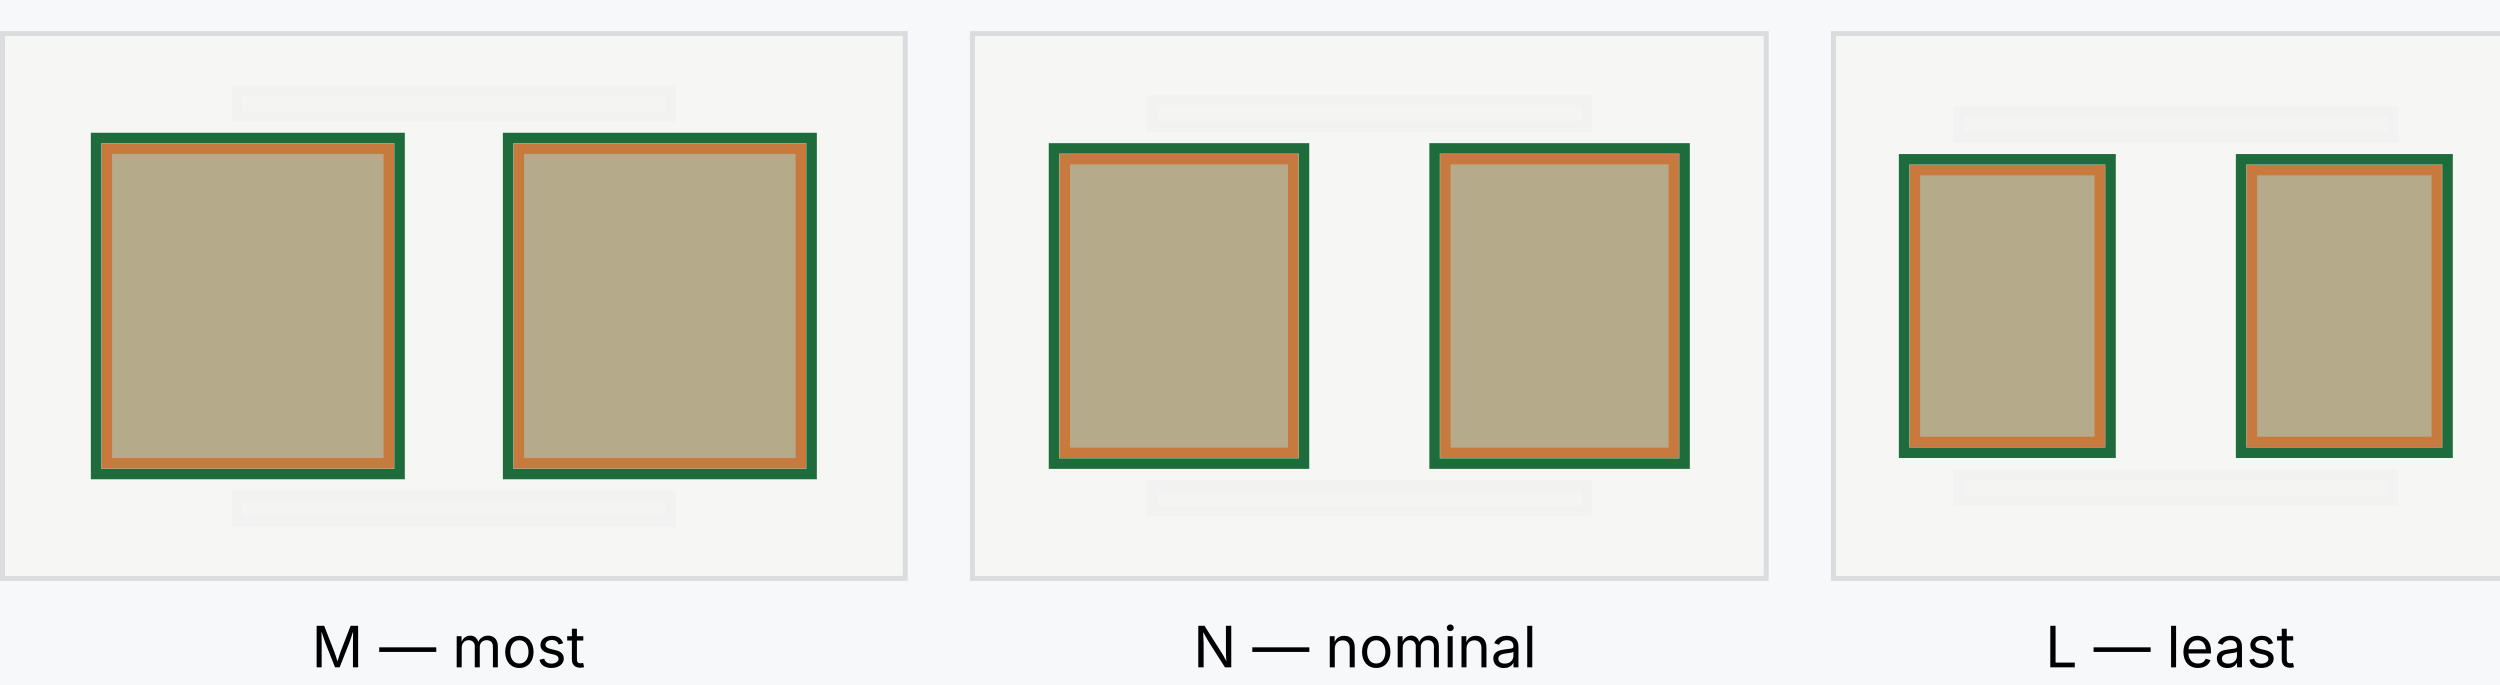
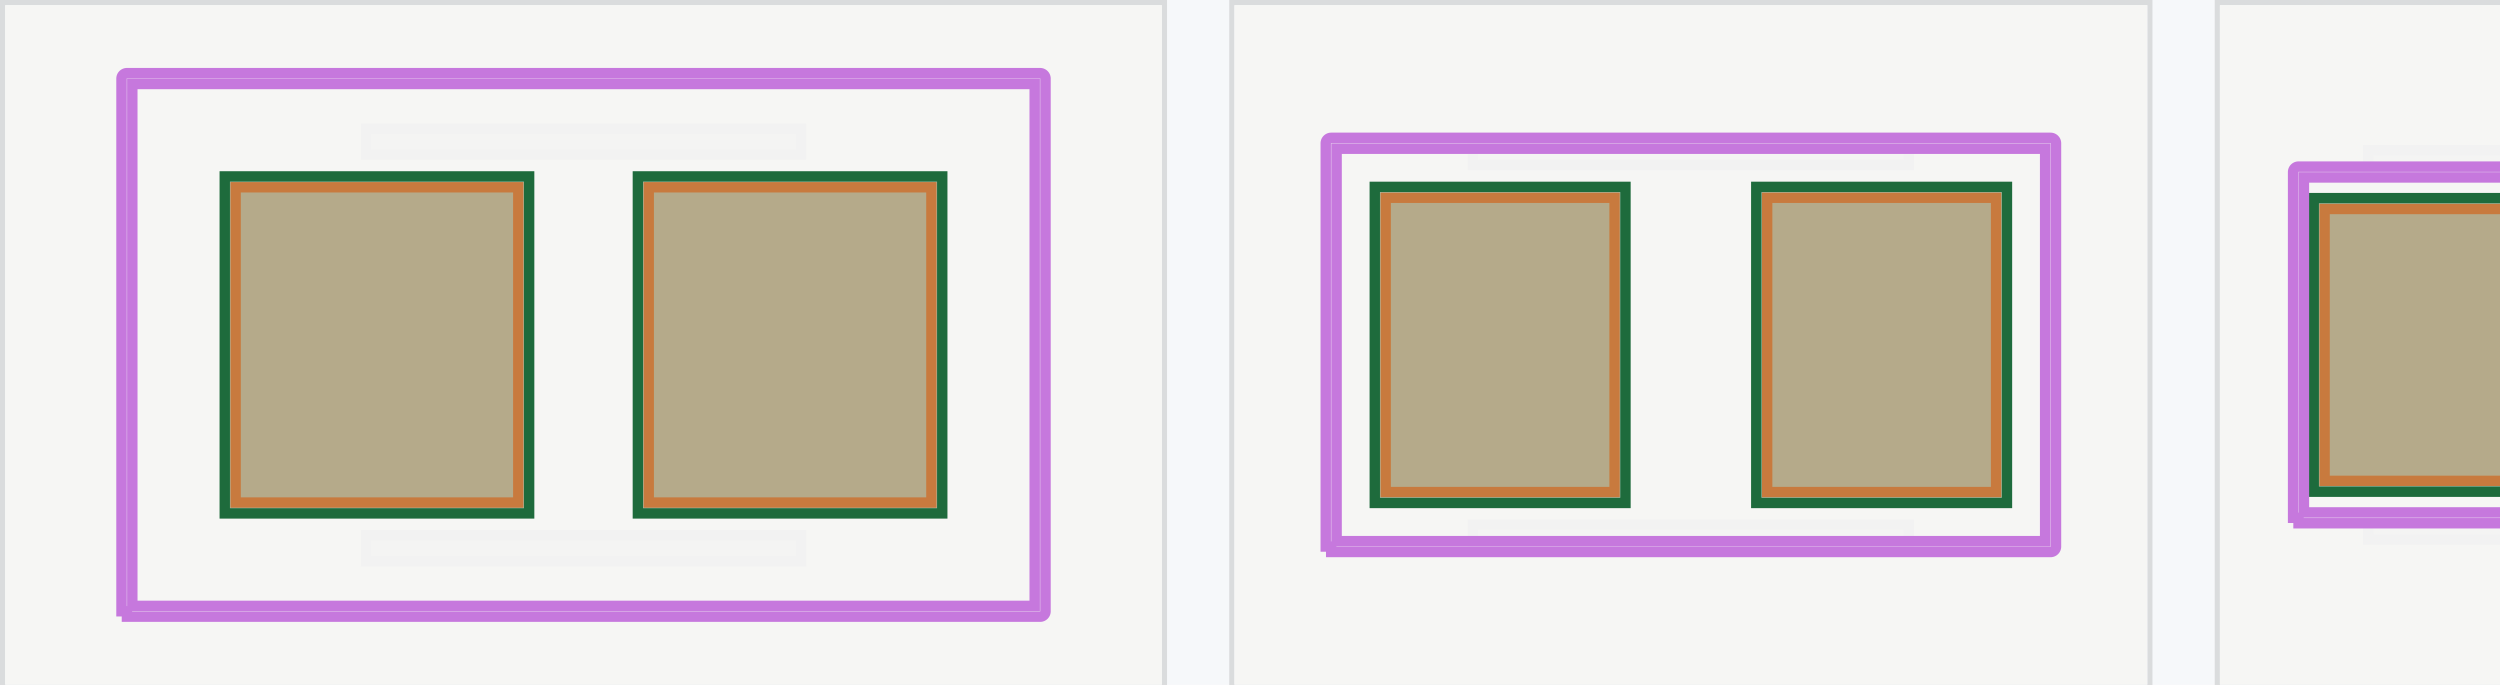
<svg xmlns="http://www.w3.org/2000/svg" xmlns:xlink="http://www.w3.org/1999/xlink" width="482" height="132" viewBox="0 0 482 132">
  <defs>
    <path id="footprint-densities_d0" d="M0 -120L2000 -120L2000 0L0 0L0 -120Z" />
    <path id="footprint-densities_d1" d="M0 -1550L1400 -1550L1400 0L0 0L0 -1550Z" />
    <path id="footprint-densities_d2" d="M0 -1450L1300 -1450L1300 0L0 0L0 -1450Z" />
    <path id="footprint-densities_d3" d="M0 -1450L1150 -1450L1150 0L0 0L0 -1450Z" />
    <path id="footprint-densities_d4" d="M0 -1350L1050 -1350L1050 0L0 0L0 -1350Z" />
-     <path id="footprint-densities_d5" d="M0 -1350L950 -1350L950 0L0 0L0 -1350Z" />
-     <path id="footprint-densities_d6" d="M0 -1250L850 -1250L850 0L0 0L0 -1250Z" />
  </defs>
  <rect fill="white" width="482" height="132" />
  <rect fill="#F6F8FA" width="482" height="132" />
-   <rect fill="none" stroke="gray" stroke-width="1" stroke-miterlimit="10" stroke-opacity="0.235" transform="translate(0 6)" x="0.5" y="0.5" width="174" height="105" />
+   <rect fill="none" stroke="gray" stroke-width="1" stroke-miterlimit="10" stroke-opacity="0.235" x="0.5" y="0.5" width="224" height="132" />
  <clipPath id="footprint-densities_cl_0">
-     <rect x="1" y="7" width="173" height="104" />
+     <rect x="1" y="1" width="223" height="131" />
  </clipPath>
  <g clip-path="url(#footprint-densities_cl_0)">
-     <rect fill="#F6F6F4" transform="translate(1 7)" width="173" height="104" />
-     <path fill="none" stroke="#787878" stroke-width="1.5" stroke-linecap="round" stroke-miterlimit="4" stroke-opacity="0.235" transform="translate(1 7)" d="" />
-     <path fill="none" stroke="#5A5A5A" stroke-width="2.5" stroke-linecap="round" stroke-miterlimit="4" stroke-opacity="0.431" transform="translate(1 7)" d="" />
-     <use xlink:href="#footprint-densities_d0" fill="#F2F2F2" fill-opacity="0.349" transform="matrix(0.04181 0 0 0.04181 45.69 22.42)" />
-     <use xlink:href="#footprint-densities_d0" fill="#F2F2F2" fill-opacity="0.349" transform="matrix(0.04181 0 0 0.04181 45.69 100.6)" />
-     <path fill="none" stroke="#F2F2F2" stroke-width="47.84" stroke-miterlimit="4" transform="matrix(0.04181 0 0 0.04181 87.5 59)" d="M-1000 -995L1000 -995L1000 -875L-1000 -875L-1000 -995ZM-1000 875L1000 875L1000 995L-1000 995L-1000 875Z" />
-     <use xlink:href="#footprint-densities_d1" fill="#1E6B3C" fill-opacity="0.349" transform="matrix(0.04181 0 0 0.04181 18.52 91.4)" />
-     <use xlink:href="#footprint-densities_d1" fill="#1E6B3C" fill-opacity="0.349" transform="matrix(0.04181 0 0 0.04181 97.95 91.4)" />
-     <path fill="none" stroke="#1E6B3C" stroke-width="47.84" stroke-miterlimit="4" transform="matrix(0.04181 0 0 0.04181 87.5 59)" d="M-1650 -775L-250 -775L-250 775L-1650 775L-1650 -775ZM250 -775L1650 -775L1650 775L250 775L250 -775Z" />
-     <use xlink:href="#footprint-densities_d2" fill="#C87A3E" fill-opacity="0.349" transform="matrix(0.04181 0 0 0.04181 20.61 89.31)" />
-     <use xlink:href="#footprint-densities_d2" fill="#C87A3E" fill-opacity="0.349" transform="matrix(0.04181 0 0 0.04181 100.04 89.31)" />
-     <path fill="none" stroke="#C87A3E" stroke-width="47.84" stroke-miterlimit="4" transform="matrix(0.04181 0 0 0.04181 87.5 59)" d="M-1600 -725L-300 -725L-300 725L-1600 725L-1600 -725ZM300 -725L1600 -725L1600 725L300 725L300 -725Z" />
+     <rect fill="#F6F6F4" transform="translate(1 1)" width="223" height="131" />
+     <path fill="none" stroke="#787878" stroke-width="1.5" stroke-linecap="round" stroke-miterlimit="4" stroke-opacity="0.235" transform="translate(1 1)" d="" />
+     <path fill="none" stroke="#5A5A5A" stroke-width="2.5" stroke-linecap="round" stroke-miterlimit="4" stroke-opacity="0.431" transform="translate(1 1)" d="" />
+     <use xlink:href="#footprint-densities_d0" fill="#F2F2F2" fill-opacity="0.349" transform="matrix(0.04192 0 0 0.04192 70.58 29.82)" />
+     <use xlink:href="#footprint-densities_d0" fill="#F2F2F2" fill-opacity="0.349" transform="matrix(0.04192 0 0 0.04192 70.58 108.21)" />
+     <path fill="none" stroke="#F2F2F2" stroke-width="47.71" stroke-miterlimit="4" transform="matrix(0.04192 0 0 0.04192 112.5 66.5)" d="M-1000 -995L1000 -995L1000 -875L-1000 -875L-1000 -995ZM-1000 875L1000 875L1000 995L-1000 995L-1000 875Z" />
+     <use xlink:href="#footprint-densities_d1" fill="#1E6B3C" fill-opacity="0.349" transform="matrix(0.04192 0 0 0.04192 43.33 98.99)" />
+     <use xlink:href="#footprint-densities_d1" fill="#1E6B3C" fill-opacity="0.349" transform="matrix(0.04192 0 0 0.04192 122.98 98.99)" />
+     <path fill="none" stroke="#1E6B3C" stroke-width="47.71" stroke-miterlimit="4" transform="matrix(0.04192 0 0 0.04192 112.5 66.5)" d="M-1650 -775L-250 -775L-250 775L-1650 775L-1650 -775ZM250 -775L1650 -775L1650 775L250 775L250 -775Z" />
+     <use xlink:href="#footprint-densities_d2" fill="#C87A3E" fill-opacity="0.349" transform="matrix(0.04192 0 0 0.04192 45.43 96.89)" />
+     <use xlink:href="#footprint-densities_d2" fill="#C87A3E" fill-opacity="0.349" transform="matrix(0.04192 0 0 0.04192 125.08 96.89)" />
+     <path fill="none" stroke="#C87A3E" stroke-width="47.71" stroke-miterlimit="4" transform="matrix(0.04192 0 0 0.04192 112.5 66.5)" d="M-1600 -725L-300 -725L-300 725L-1600 725L-1600 -725ZM300 -725L1600 -725L1600 725L300 725L300 -725Z" />
+     <path fill="#C678DD" fill-opacity="0.349" transform="matrix(0.04192 0 0 0.04192 23.42 118.9)" d="M25 -25L0 -25L0 -2475Q0 -2475.61 0.03 -2476.23Q0.06 -2476.84 0.12 -2477.45Q0.18 -2478.06 0.271 -2478.67Q0.361 -2479.27 0.48 -2479.88Q0.6 -2480.48 0.749 -2481.07Q0.898 -2481.67 1.08 -2482.26Q1.25 -2482.84 1.46 -2483.42Q1.67 -2484 1.9 -2484.57Q2.14 -2485.13 2.4 -2485.69Q2.66 -2486.24 2.95 -2486.78Q3.24 -2487.33 3.56 -2487.85Q3.87 -2488.38 4.21 -2488.89Q4.55 -2489.4 4.92 -2489.89Q5.29 -2490.39 5.67 -2490.86Q6.06 -2491.33 6.48 -2491.79Q6.89 -2492.24 7.32 -2492.68Q7.76 -2493.11 8.21 -2493.52Q8.67 -2493.94 9.14 -2494.33Q9.61 -2494.71 10.11 -2495.08Q10.6 -2495.45 11.11 -2495.79Q11.62 -2496.13 12.15 -2496.44Q12.67 -2496.76 13.22 -2497.05Q13.76 -2497.34 14.31 -2497.6Q14.87 -2497.86 15.43 -2498.1Q16 -2498.33 16.58 -2498.54Q17.16 -2498.75 17.74 -2498.92Q18.33 -2499.1 18.93 -2499.25Q19.52 -2499.4 20.12 -2499.52Q20.72 -2499.64 21.33 -2499.73Q21.94 -2499.82 22.55 -2499.88Q23.16 -2499.94 23.77 -2499.97Q24.39 -2500 25 -2500L4225 -2500Q4225.61 -2500 4226.23 -2499.97Q4226.84 -2499.94 4227.45 -2499.88Q4228.06 -2499.82 4228.67 -2499.73Q4229.28 -2499.64 4229.88 -2499.52Q4230.48 -2499.4 4231.07 -2499.25Q4231.67 -2499.1 4232.26 -2498.92Q4232.84 -2498.75 4233.42 -2498.54Q4234 -2498.33 4234.57 -2498.1Q4235.13 -2497.86 4235.69 -2497.6Q4236.24 -2497.34 4236.78 -2497.05Q4237.33 -2496.76 4237.85 -2496.44Q4238.38 -2496.13 4238.89 -2495.79Q4239.4 -2495.45 4239.89 -2495.08Q4240.39 -2494.71 4240.86 -2494.33Q4241.33 -2493.94 4241.79 -2493.52Q4242.24 -2493.11 4242.68 -2492.68Q4243.11 -2492.24 4243.52 -2491.79Q4243.94 -2491.33 4244.33 -2490.86Q4244.71 -2490.39 4245.08 -2489.89Q4245.45 -2489.4 4245.79 -2488.89Q4246.13 -2488.38 4246.44 -2487.85Q4246.76 -2487.33 4247.05 -2486.78Q4247.34 -2486.24 4247.6 -2485.69Q4247.86 -2485.13 4248.1 -2484.57Q4248.33 -2484 4248.54 -2483.42Q4248.75 -2482.84 4248.92 -2482.26Q4249.1 -2481.67 4249.25 -2481.07Q4249.4 -2480.48 4249.52 -2479.88Q4249.64 -2479.27 4249.73 -2478.67Q4249.82 -2478.06 4249.88 -2477.45Q4249.94 -2476.84 4249.97 -2476.23Q4250 -2475.61 4250 -2475L4250 -25Q4250 -24.39 4249.97 -23.77Q4249.94 -23.16 4249.88 -22.55Q4249.82 -21.94 4249.73 -21.33Q4249.64 -20.72 4249.52 -20.12Q4249.4 -19.52 4249.25 -18.93Q4249.1 -18.33 4248.92 -17.74Q4248.75 -17.16 4248.54 -16.58Q4248.33 -16 4248.1 -15.43Q4247.86 -14.87 4247.6 -14.31Q4247.34 -13.76 4247.05 -13.22Q4246.76 -12.67 4246.44 -12.15Q4246.13 -11.62 4245.79 -11.11Q4245.44 -10.6 4245.08 -10.11Q4244.71 -9.61 4244.32 -9.14Q4243.94 -8.67 4243.52 -8.21Q4243.11 -7.76 4242.68 -7.32Q4242.24 -6.89 4241.79 -6.48Q4241.33 -6.06 4240.86 -5.67Q4240.38 -5.29 4239.89 -4.92Q4239.4 -4.55 4238.89 -4.21Q4238.38 -3.87 4237.85 -3.56Q4237.33 -3.24 4236.78 -2.95Q4236.24 -2.66 4235.69 -2.4Q4235.13 -2.14 4234.57 -1.9Q4234 -1.67 4233.42 -1.46Q4232.84 -1.25 4232.26 -1.08Q4231.67 -0.898 4231.07 -0.749Q4230.48 -0.6 4229.88 -0.48Q4229.28 -0.361 4228.67 -0.271Q4228.06 -0.18 4227.45 -0.12Q4226.84 -0.06 4226.23 -0.03Q4225.61 0 4225 0L25 0L25 -25ZM50 -50L4200 -50L4200 -2450L50 -2450L50 -50Z" />
+     <path fill="none" stroke="#C678DD" stroke-width="47.71" stroke-miterlimit="4" transform="matrix(0.04192 0 0 0.04192 112.5 66.5)" d="M-2100 1225L-2125 1225L-2125 -1225Q-2125 -1225.61 -2124.97 -1226.23Q-2124.94 -1226.84 -2124.88 -1227.45Q-2124.82 -1228.06 -2124.73 -1228.67Q-2124.64 -1229.28 -2124.52 -1229.88Q-2124.4 -1230.48 -2124.25 -1231.07Q-2124.1 -1231.67 -2123.92 -1232.26Q-2123.75 -1232.84 -2123.54 -1233.42Q-2123.33 -1234 -2123.1 -1234.57Q-2122.86 -1235.13 -2122.6 -1235.69Q-2122.34 -1236.24 -2122.05 -1236.78Q-2121.76 -1237.33 -2121.44 -1237.85Q-2121.13 -1238.38 -2120.79 -1238.89Q-2120.45 -1239.4 -2120.08 -1239.89Q-2119.71 -1240.39 -2119.33 -1240.86Q-2118.94 -1241.33 -2118.52 -1241.79Q-2118.11 -1242.24 -2117.68 -1242.68Q-2117.24 -1243.11 -2116.79 -1243.52Q-2116.33 -1243.94 -2115.86 -1244.33Q-2115.39 -1244.71 -2114.89 -1245.08Q-2114.4 -1245.45 -2113.89 -1245.79Q-2113.38 -1246.13 -2112.85 -1246.44Q-2112.33 -1246.76 -2111.78 -1247.05Q-2111.24 -1247.34 -2110.69 -1247.6Q-2110.13 -1247.86 -2109.57 -1248.1Q-2109 -1248.33 -2108.42 -1248.54Q-2107.84 -1248.75 -2107.26 -1248.92Q-2106.67 -1249.1 -2106.07 -1249.25Q-2105.48 -1249.4 -2104.88 -1249.52Q-2104.27 -1249.64 -2103.67 -1249.73Q-2103.06 -1249.82 -2102.45 -1249.88Q-2101.84 -1249.94 -2101.23 -1249.97Q-2100.61 -1250 -2100 -1250L2100 -1250Q2100.61 -1250 2101.23 -1249.97Q2101.84 -1249.94 2102.45 -1249.88Q2103.06 -1249.82 2103.67 -1249.73Q2104.27 -1249.64 2104.88 -1249.52Q2105.48 -1249.4 2106.07 -1249.25Q2106.67 -1249.1 2107.26 -1248.92Q2107.84 -1248.75 2108.42 -1248.54Q2109 -1248.33 2109.57 -1248.1Q2110.13 -1247.86 2110.69 -1247.6Q2111.24 -1247.34 2111.78 -1247.05Q2112.33 -1246.76 2112.85 -1246.44Q2113.38 -1246.13 2113.89 -1245.79Q2114.4 -1245.45 2114.89 -1245.08Q2115.39 -1244.71 2115.86 -1244.33Q2116.33 -1243.94 2116.79 -1243.52Q2117.24 -1243.11 2117.68 -1242.68Q2118.11 -1242.24 2118.52 -1241.79Q2118.94 -1241.33 2119.33 -1240.86Q2119.71 -1240.39 2120.08 -1239.89Q2120.45 -1239.4 2120.79 -1238.89Q2121.13 -1238.38 2121.44 -1237.85Q2121.76 -1237.33 2122.05 -1236.78Q2122.34 -1236.24 2122.6 -1235.69Q2122.86 -1235.13 2123.1 -1234.57Q2123.33 -1234 2123.54 -1233.42Q2123.75 -1232.84 2123.92 -1232.26Q2124.1 -1231.67 2124.25 -1231.07Q2124.4 -1230.48 2124.52 -1229.88Q2124.64 -1229.28 2124.73 -1228.67Q2124.82 -1228.06 2124.88 -1227.45Q2124.94 -1226.84 2124.97 -1226.23Q2125 -1225.61 2125 -1225L2125 1225Q2125 1225.61 2124.97 1226.23Q2124.94 1226.84 2124.88 1227.45Q2124.82 1228.06 2124.73 1228.67Q2124.64 1229.28 2124.52 1229.88Q2124.4 1230.48 2124.25 1231.07Q2124.1 1231.67 2123.92 1232.26Q2123.75 1232.84 2123.54 1233.42Q2123.33 1234 2123.1 1234.57Q2122.86 1235.13 2122.6 1235.69Q2122.34 1236.24 2122.05 1236.78Q2121.76 1237.33 2121.44 1237.85Q2121.13 1238.38 2120.79 1238.89Q2120.45 1239.4 2120.08 1239.89Q2119.71 1240.39 2119.33 1240.86Q2118.94 1241.33 2118.52 1241.79Q2118.11 1242.24 2117.68 1242.68Q2117.24 1243.11 2116.79 1243.52Q2116.33 1243.94 2115.86 1244.33Q2115.39 1244.71 2114.89 1245.08Q2114.4 1245.45 2113.89 1245.79Q2113.38 1246.13 2112.85 1246.44Q2112.33 1246.76 2111.78 1247.05Q2111.24 1247.34 2110.69 1247.6Q2110.13 1247.86 2109.57 1248.1Q2109 1248.33 2108.42 1248.54Q2107.84 1248.75 2107.26 1248.92Q2106.67 1249.1 2106.07 1249.25Q2105.48 1249.4 2104.88 1249.52Q2104.27 1249.64 2103.67 1249.73Q2103.06 1249.82 2102.45 1249.88Q2101.84 1249.94 2101.23 1249.97Q2100.61 1250 2100 1250L-2100 1250L-2100 1225ZM-2075 1200L2075 1200L2075 -1200L-2075 -1200L-2075 1200Z" />
  </g>
+   <rect fill="none" stroke="gray" stroke-width="1" stroke-miterlimit="10" stroke-opacity="0.235" transform="translate(237 0)" x="0.5" y="0.5" width="177" height="132" />
  <clipPath id="footprint-densities_cl_1">
-     <rect y="118" width="173" height="14" />
+     <rect x="238" y="1" width="176" height="131" />
  </clipPath>
  <g clip-path="url(#footprint-densities_cl_1)">
-     <text fill="#010101" transform="translate(60.08 118)" font-size="11" font-family="Inter" x="0, 9.78, 12.88, 23.88, 26.97, 36.53, 43.09, 48.84" y="10.66">
- 						M — most
- 				</text>
+     <rect fill="#F6F6F4" transform="translate(238 1)" width="176" height="131" />
+     <path fill="none" stroke="#787878" stroke-width="1.5" stroke-linecap="round" stroke-miterlimit="4" stroke-opacity="0.235" transform="translate(238 1)" d="" />
+     <path fill="none" stroke="#5A5A5A" stroke-width="2.5" stroke-linecap="round" stroke-miterlimit="4" stroke-opacity="0.431" transform="translate(238 1)" d="" />
+     <use xlink:href="#footprint-densities_d0" fill="#F2F2F2" fill-opacity="0.349" transform="matrix(0.04203 0 0 0.04203 283.97 31.83)" />
+     <use xlink:href="#footprint-densities_d0" fill="#F2F2F2" fill-opacity="0.349" transform="matrix(0.04203 0 0 0.04203 283.97 106.22)" />
+     <path fill="none" stroke="#F2F2F2" stroke-width="47.59" stroke-miterlimit="4" transform="matrix(0.04203 0 0 0.04203 326 66.5)" d="M-1000 -945L1000 -945L1000 -825L-1000 -825L-1000 -945ZM-1000 825L1000 825L1000 945L-1000 945L-1000 825Z" />
+     <use xlink:href="#footprint-densities_d3" fill="#1E6B3C" fill-opacity="0.349" transform="matrix(0.04203 0 0 0.04203 265.06 96.97)" />
+     <use xlink:href="#footprint-densities_d3" fill="#1E6B3C" fill-opacity="0.349" transform="matrix(0.04203 0 0 0.04203 338.61 96.97)" />
+     <path fill="none" stroke="#1E6B3C" stroke-width="47.59" stroke-miterlimit="4" transform="matrix(0.04203 0 0 0.04203 326 66.5)" d="M-1450 -725L-300 -725L-300 725L-1450 725L-1450 -725ZM300 -725L1450 -725L1450 725L300 725L300 -725Z" />
+     <use xlink:href="#footprint-densities_d4" fill="#C87A3E" fill-opacity="0.349" transform="matrix(0.04203 0 0 0.04203 267.16 94.87)" />
+     <use xlink:href="#footprint-densities_d4" fill="#C87A3E" fill-opacity="0.349" transform="matrix(0.04203 0 0 0.04203 340.71 94.87)" />
+     <path fill="none" stroke="#C87A3E" stroke-width="47.59" stroke-miterlimit="4" transform="matrix(0.04203 0 0 0.04203 326 66.5)" d="M-1400 -675L-350 -675L-350 675L-1400 675L-1400 -675ZM350 -675L1400 -675L1400 675L350 675L350 -675Z" />
+     <path fill="#C678DD" fill-opacity="0.349" transform="matrix(0.04203 0 0 0.04203 255.6 106.43)" d="M25 -25L0 -25L0 -1875Q0 -1875.61 0.03 -1876.23Q0.06 -1876.84 0.12 -1877.45Q0.18 -1878.06 0.271 -1878.67Q0.361 -1879.28 0.48 -1879.88Q0.6 -1880.48 0.749 -1881.07Q0.898 -1881.67 1.08 -1882.26Q1.25 -1882.84 1.46 -1883.42Q1.67 -1884 1.9 -1884.57Q2.14 -1885.13 2.4 -1885.69Q2.66 -1886.24 2.95 -1886.78Q3.24 -1887.33 3.56 -1887.85Q3.87 -1888.38 4.21 -1888.89Q4.55 -1889.4 4.92 -1889.89Q5.29 -1890.39 5.67 -1890.86Q6.06 -1891.33 6.48 -1891.79Q6.89 -1892.24 7.32 -1892.68Q7.76 -1893.11 8.21 -1893.52Q8.67 -1893.94 9.14 -1894.33Q9.61 -1894.71 10.11 -1895.08Q10.6 -1895.45 11.11 -1895.79Q11.62 -1896.13 12.15 -1896.44Q12.67 -1896.76 13.22 -1897.05Q13.76 -1897.34 14.31 -1897.6Q14.87 -1897.86 15.43 -1898.1Q16 -1898.33 16.58 -1898.54Q17.16 -1898.75 17.74 -1898.92Q18.33 -1899.1 18.93 -1899.25Q19.52 -1899.4 20.12 -1899.52Q20.72 -1899.64 21.33 -1899.73Q21.94 -1899.82 22.55 -1899.88Q23.16 -1899.94 23.77 -1899.97Q24.39 -1900 25 -1900L3325 -1900Q3325.61 -1900 3326.23 -1899.97Q3326.84 -1899.94 3327.45 -1899.88Q3328.06 -1899.82 3328.67 -1899.73Q3329.27 -1899.64 3329.88 -1899.52Q3330.48 -1899.4 3331.07 -1899.25Q3331.67 -1899.1 3332.26 -1898.92Q3332.84 -1898.75 3333.42 -1898.54Q3334 -1898.33 3334.57 -1898.1Q3335.13 -1897.86 3335.69 -1897.6Q3336.24 -1897.34 3336.78 -1897.05Q3337.33 -1896.76 3337.85 -1896.44Q3338.38 -1896.13 3338.89 -1895.79Q3339.4 -1895.45 3339.89 -1895.08Q3340.39 -1894.71 3340.86 -1894.33Q3341.33 -1893.94 3341.79 -1893.52Q3342.24 -1893.11 3342.68 -1892.68Q3343.11 -1892.24 3343.52 -1891.79Q3343.94 -1891.33 3344.33 -1890.86Q3344.71 -1890.39 3345.08 -1889.89Q3345.45 -1889.4 3345.79 -1888.89Q3346.13 -1888.38 3346.44 -1887.85Q3346.76 -1887.33 3347.05 -1886.78Q3347.34 -1886.24 3347.6 -1885.69Q3347.86 -1885.13 3348.1 -1884.57Q3348.33 -1884 3348.54 -1883.42Q3348.74 -1882.84 3348.92 -1882.26Q3349.1 -1881.67 3349.25 -1881.07Q3349.4 -1880.48 3349.52 -1879.88Q3349.64 -1879.28 3349.73 -1878.67Q3349.82 -1878.06 3349.88 -1877.45Q3349.94 -1876.84 3349.97 -1876.23Q3350 -1875.61 3350 -1875L3350 -25Q3350 -24.39 3349.97 -23.77Q3349.94 -23.16 3349.88 -22.55Q3349.82 -21.94 3349.73 -21.33Q3349.64 -20.72 3349.52 -20.12Q3349.4 -19.52 3349.25 -18.93Q3349.1 -18.33 3348.92 -17.74Q3348.75 -17.16 3348.54 -16.58Q3348.33 -16 3348.1 -15.43Q3347.86 -14.87 3347.6 -14.31Q3347.34 -13.76 3347.05 -13.22Q3346.76 -12.67 3346.44 -12.15Q3346.13 -11.62 3345.79 -11.11Q3345.45 -10.6 3345.08 -10.11Q3344.71 -9.61 3344.33 -9.14Q3343.94 -8.67 3343.52 -8.21Q3343.11 -7.76 3342.68 -7.32Q3342.24 -6.89 3341.79 -6.48Q3341.33 -6.06 3340.86 -5.67Q3340.39 -5.29 3339.89 -4.92Q3339.4 -4.55 3338.89 -4.21Q3338.38 -3.87 3337.85 -3.56Q3337.33 -3.24 3336.78 -2.95Q3336.24 -2.66 3335.69 -2.4Q3335.13 -2.14 3334.57 -1.9Q3334 -1.67 3333.42 -1.46Q3332.84 -1.25 3332.26 -1.08Q3331.67 -0.898 3331.07 -0.749Q3330.48 -0.6 3329.88 -0.48Q3329.27 -0.361 3328.67 -0.271Q3328.06 -0.18 3327.45 -0.12Q3326.84 -0.06 3326.23 -0.03Q3325.61 0 3325 0L25 0L25 -25ZM50 -50L3300 -50L3300 -1850L50 -1850L50 -50Z" />
+     <path fill="none" stroke="#C678DD" stroke-width="47.59" stroke-miterlimit="4" transform="matrix(0.04203 0 0 0.04203 326 66.5)" d="M-1650 925L-1675 925L-1675 -925Q-1675 -925.61 -1674.97 -926.23Q-1674.94 -926.84 -1674.88 -927.45Q-1674.82 -928.06 -1674.73 -928.67Q-1674.64 -929.28 -1674.52 -929.88Q-1674.4 -930.48 -1674.25 -931.07Q-1674.1 -931.67 -1673.92 -932.26Q-1673.75 -932.84 -1673.54 -933.42Q-1673.33 -934 -1673.1 -934.57Q-1672.86 -935.13 -1672.6 -935.69Q-1672.34 -936.24 -1672.05 -936.79Q-1671.76 -937.33 -1671.44 -937.85Q-1671.13 -938.38 -1670.79 -938.89Q-1670.45 -939.4 -1670.08 -939.89Q-1669.71 -940.39 -1669.33 -940.86Q-1668.94 -941.33 -1668.52 -941.79Q-1668.11 -942.24 -1667.68 -942.68Q-1667.24 -943.11 -1666.79 -943.52Q-1666.33 -943.94 -1665.86 -944.33Q-1665.39 -944.72 -1664.89 -945.08Q-1664.4 -945.45 -1663.89 -945.79Q-1663.38 -946.13 -1662.85 -946.44Q-1662.33 -946.76 -1661.78 -947.05Q-1661.24 -947.34 -1660.69 -947.6Q-1660.13 -947.86 -1659.57 -948.1Q-1659 -948.33 -1658.42 -948.54Q-1657.84 -948.75 -1657.26 -948.92Q-1656.67 -949.1 -1656.07 -949.25Q-1655.48 -949.4 -1654.88 -949.52Q-1654.28 -949.64 -1653.67 -949.73Q-1653.06 -949.82 -1652.45 -949.88Q-1651.84 -949.94 -1651.23 -949.97Q-1650.61 -950 -1650 -950L1650 -950Q1650.61 -950 1651.23 -949.97Q1651.84 -949.94 1652.45 -949.88Q1653.06 -949.82 1653.67 -949.73Q1654.28 -949.64 1654.88 -949.52Q1655.48 -949.4 1656.07 -949.25Q1656.67 -949.1 1657.26 -948.92Q1657.84 -948.75 1658.42 -948.54Q1659 -948.33 1659.57 -948.1Q1660.13 -947.86 1660.69 -947.6Q1661.24 -947.34 1661.78 -947.05Q1662.33 -946.76 1662.85 -946.44Q1663.38 -946.13 1663.89 -945.79Q1664.4 -945.45 1664.89 -945.08Q1665.39 -944.71 1665.86 -944.33Q1666.33 -943.94 1666.79 -943.52Q1667.24 -943.11 1667.68 -942.68Q1668.11 -942.24 1668.52 -941.79Q1668.94 -941.33 1669.33 -940.86Q1669.71 -940.39 1670.08 -939.89Q1670.45 -939.4 1670.79 -938.89Q1671.13 -938.38 1671.44 -937.85Q1671.76 -937.33 1672.05 -936.79Q1672.34 -936.24 1672.6 -935.69Q1672.86 -935.13 1673.1 -934.57Q1673.33 -934 1673.54 -933.42Q1673.75 -932.84 1673.92 -932.26Q1674.1 -931.67 1674.25 -931.07Q1674.4 -930.48 1674.52 -929.88Q1674.64 -929.28 1674.73 -928.67Q1674.82 -928.06 1674.88 -927.45Q1674.94 -926.84 1674.97 -926.23Q1675 -925.61 1675 -925L1675 925Q1675 925.61 1674.97 926.23Q1674.94 926.84 1674.88 927.45Q1674.82 928.06 1674.73 928.67Q1674.64 929.28 1674.52 929.88Q1674.4 930.48 1674.25 931.07Q1674.1 931.67 1673.92 932.26Q1673.75 932.84 1673.54 933.42Q1673.33 934 1673.1 934.57Q1672.86 935.13 1672.6 935.69Q1672.34 936.24 1672.05 936.79Q1671.76 937.33 1671.44 937.85Q1671.13 938.38 1670.79 938.89Q1670.45 939.4 1670.08 939.89Q1669.71 940.39 1669.33 940.86Q1668.94 941.33 1668.52 941.79Q1668.11 942.24 1667.68 942.68Q1667.24 943.11 1666.79 943.52Q1666.33 943.94 1665.86 944.33Q1665.39 944.72 1664.89 945.08Q1664.4 945.45 1663.89 945.79Q1663.38 946.13 1662.85 946.44Q1662.33 946.76 1661.78 947.05Q1661.24 947.34 1660.69 947.6Q1660.13 947.86 1659.57 948.1Q1659 948.33 1658.42 948.54Q1657.84 948.75 1657.26 948.92Q1656.67 949.1 1656.07 949.25Q1655.48 949.4 1654.88 949.52Q1654.28 949.64 1653.67 949.73Q1653.06 949.82 1652.45 949.88Q1651.84 949.94 1651.23 949.97Q1650.61 950 1650 950L-1650 950L-1650 925ZM-1625 900L1625 900L1625 -900L-1625 -900L-1625 900Z" />
  </g>
-   <rect fill="none" stroke="gray" stroke-width="1" stroke-miterlimit="10" stroke-opacity="0.235" transform="translate(187 6)" x="0.5" y="0.5" width="153" height="105" />
+   <rect fill="none" stroke="gray" stroke-width="1" stroke-miterlimit="10" stroke-opacity="0.235" transform="translate(427 0)" x="0.5" y="0.5" width="142" height="132" />
  <clipPath id="footprint-densities_cl_2">
-     <rect x="188" y="7" width="152" height="104" />
+     <rect x="428" y="1" width="141" height="131" />
  </clipPath>
  <g clip-path="url(#footprint-densities_cl_2)">
-     <rect fill="#F6F6F4" transform="translate(188 7)" width="152" height="104" />
-     <path fill="none" stroke="#787878" stroke-width="1.5" stroke-linecap="round" stroke-miterlimit="4" stroke-opacity="0.235" transform="translate(188 7)" d="" />
-     <path fill="none" stroke="#5A5A5A" stroke-width="2.5" stroke-linecap="round" stroke-miterlimit="4" stroke-opacity="0.431" transform="translate(188 7)" d="" />
-     <use xlink:href="#footprint-densities_d0" fill="#F2F2F2" fill-opacity="0.349" transform="matrix(0.04193 0 0 0.04193 222.07 24.41)" />
-     <use xlink:href="#footprint-densities_d0" fill="#F2F2F2" fill-opacity="0.349" transform="matrix(0.04193 0 0 0.04193 222.07 98.62)" />
-     <path fill="none" stroke="#F2F2F2" stroke-width="47.7" stroke-miterlimit="4" transform="matrix(0.04193 0 0 0.04193 264 59)" d="M-1000 -945L1000 -945L1000 -825L-1000 -825L-1000 -945ZM-1000 825L1000 825L1000 945L-1000 945L-1000 825Z" />
-     <use xlink:href="#footprint-densities_d3" fill="#1E6B3C" fill-opacity="0.349" transform="matrix(0.04193 0 0 0.04193 203.2 89.4)" />
-     <use xlink:href="#footprint-densities_d3" fill="#1E6B3C" fill-opacity="0.349" transform="matrix(0.04193 0 0 0.04193 276.58 89.4)" />
-     <path fill="none" stroke="#1E6B3C" stroke-width="47.7" stroke-miterlimit="4" transform="matrix(0.04193 0 0 0.04193 264 59)" d="M-1450 -725L-300 -725L-300 725L-1450 725L-1450 -725ZM300 -725L1450 -725L1450 725L300 725L300 -725Z" />
-     <use xlink:href="#footprint-densities_d4" fill="#C87A3E" fill-opacity="0.349" transform="matrix(0.04193 0 0 0.04193 205.3 87.3)" />
-     <use xlink:href="#footprint-densities_d4" fill="#C87A3E" fill-opacity="0.349" transform="matrix(0.04193 0 0 0.04193 278.68 87.3)" />
-     <path fill="none" stroke="#C87A3E" stroke-width="47.7" stroke-miterlimit="4" transform="matrix(0.04193 0 0 0.04193 264 59)" d="M-1400 -675L-350 -675L-350 675L-1400 675L-1400 -675ZM350 -675L1400 -675L1400 675L350 675L350 -675Z" />
-   </g>
-   <clipPath id="footprint-densities_cl_3">
-     <rect x="187" y="118" width="152" height="14" />
-   </clipPath>
-   <g clip-path="url(#footprint-densities_cl_3)">
-     <text fill="#010101" transform="translate(230.06 118)" font-size="11" font-family="Inter" x="0, 8.28, 11.38, 22.38, 25.47, 31.91, 38.47, 48.03, 50.64, 57.08, 63.28" y="10.66">
- 						N — nominal
- 				</text>
-   </g>
-   <rect fill="none" stroke="gray" stroke-width="1" stroke-miterlimit="10" stroke-opacity="0.235" transform="translate(353 6)" x="0.5" y="0.5" width="132" height="105" />
-   <clipPath id="footprint-densities_cl_4">
-     <rect x="354" y="7" width="131" height="104" />
-   </clipPath>
-   <g clip-path="url(#footprint-densities_cl_4)">
-     <rect fill="#F6F6F4" transform="translate(354 7)" width="131" height="104" />
-     <path fill="none" stroke="#787878" stroke-width="1.5" stroke-linecap="round" stroke-miterlimit="4" stroke-opacity="0.235" transform="translate(354 7)" d="" />
-     <path fill="none" stroke="#5A5A5A" stroke-width="2.5" stroke-linecap="round" stroke-miterlimit="4" stroke-opacity="0.431" transform="translate(354 7)" d="" />
-     <use xlink:href="#footprint-densities_d0" fill="#F2F2F2" fill-opacity="0.349" transform="matrix(0.04192 0 0 0.04192 377.58 26.51)" />
-     <use xlink:href="#footprint-densities_d0" fill="#F2F2F2" fill-opacity="0.349" transform="matrix(0.04192 0 0 0.04192 377.58 96.52)" />
-     <path fill="none" stroke="#F2F2F2" stroke-width="47.71" stroke-miterlimit="4" transform="matrix(0.04192 0 0 0.04192 419.5 59)" d="M-1000 -895L1000 -895L1000 -775L-1000 -775L-1000 -895ZM-1000 775L1000 775L1000 895L-1000 895L-1000 775Z" />
-     <use xlink:href="#footprint-densities_d5" fill="#1E6B3C" fill-opacity="0.349" transform="matrix(0.04192 0 0 0.04192 367.1 87.3)" />
-     <use xlink:href="#footprint-densities_d5" fill="#1E6B3C" fill-opacity="0.349" transform="matrix(0.04192 0 0 0.04192 432.08 87.3)" />
-     <path fill="none" stroke="#1E6B3C" stroke-width="47.71" stroke-miterlimit="4" transform="matrix(0.04192 0 0 0.04192 419.5 59)" d="M-1250 -675L-300 -675L-300 675L-1250 675L-1250 -675ZM300 -675L1250 -675L1250 675L300 675L300 -675Z" />
-     <use xlink:href="#footprint-densities_d6" fill="#C87A3E" fill-opacity="0.349" transform="matrix(0.04192 0 0 0.04192 369.2 85.2)" />
-     <use xlink:href="#footprint-densities_d6" fill="#C87A3E" fill-opacity="0.349" transform="matrix(0.04192 0 0 0.04192 434.17 85.2)" />
-     <path fill="none" stroke="#C87A3E" stroke-width="47.71" stroke-miterlimit="4" transform="matrix(0.04192 0 0 0.04192 419.5 59)" d="M-1200 -625L-350 -625L-350 625L-1200 625L-1200 -625ZM350 -625L1200 -625L1200 625L350 625L350 -625Z" />
-   </g>
-   <clipPath id="footprint-densities_cl_5">
-     <rect x="353" y="118" width="131" height="14" />
-   </clipPath>
-   <g clip-path="url(#footprint-densities_cl_5)">
-     <text fill="#010101" transform="translate(394.33 118)" font-size="11" font-family="Inter" x="0, 6.19, 9.28, 20.28, 23.38, 25.98, 32.39, 38.59, 44.34" y="10.66">
- 						L — least
- 				</text>
+     <rect fill="#F6F6F4" transform="translate(428 1)" width="141" height="131" />
+     <path fill="none" stroke="#787878" stroke-width="1.5" stroke-linecap="round" stroke-miterlimit="4" stroke-opacity="0.235" transform="translate(428 1)" d="" />
+     <path fill="none" stroke="#5A5A5A" stroke-width="2.5" stroke-linecap="round" stroke-miterlimit="4" stroke-opacity="0.431" transform="translate(428 1)" d="" />
+     <use xlink:href="#footprint-densities_d0" fill="#F2F2F2" fill-opacity="0.349" transform="matrix(0.04193 0 0 0.04193 456.57 34)" />
+     <use xlink:href="#footprint-densities_d0" fill="#F2F2F2" fill-opacity="0.349" transform="matrix(0.04193 0 0 0.04193 456.57 104.03)" />
+     <path fill="none" stroke="#F2F2F2" stroke-width="47.7" stroke-miterlimit="4" transform="matrix(0.04193 0 0 0.04193 498.5 66.5)" d="M-1000 -895L1000 -895L1000 -775L-1000 -775L-1000 -895ZM-1000 775L1000 775L1000 895L-1000 895L-1000 775Z" />
+     <path fill="#1E6B3C" fill-opacity="0.349" transform="matrix(0.04193 0 0 0.04193 446.08 94.8)" d="M0 -1350L950 -1350L950 0L0 0L0 -1350Z" />
+     <path fill="none" stroke="#1E6B3C" stroke-width="47.7" stroke-miterlimit="4" transform="matrix(0.04193 0 0 0.04193 498.5 66.5)" d="M-1250 -675L-300 -675L-300 675L-1250 675L-1250 -675ZM300 -675L1250 -675L1250 675L300 675L300 -675Z" />
+     <path fill="#C87A3E" fill-opacity="0.349" transform="matrix(0.04193 0 0 0.04193 448.18 92.71)" d="M0 -1250L850 -1250L850 0L0 0L0 -1250Z" />
+     <path fill="none" stroke="#C87A3E" stroke-width="47.7" stroke-miterlimit="4" transform="matrix(0.04193 0 0 0.04193 498.5 66.5)" d="M-1200 -625L-350 -625L-350 625L-1200 625L-1200 -625ZM350 -625L1200 -625L1200 625L350 625L350 -625Z" />
+     <path fill="#C678DD" fill-opacity="0.349" transform="matrix(0.04193 0 0 0.04193 442.1 100.89)" d="M25 -25L0 -25L0 -1615Q0 -1615.61 0.03 -1616.23Q0.06 -1616.84 0.12 -1617.45Q0.18 -1618.06 0.271 -1618.67Q0.361 -1619.28 0.48 -1619.88Q0.6 -1620.48 0.749 -1621.07Q0.898 -1621.67 1.08 -1622.26Q1.25 -1622.84 1.46 -1623.42Q1.67 -1624 1.9 -1624.57Q2.14 -1625.13 2.4 -1625.69Q2.66 -1626.24 2.95 -1626.78Q3.24 -1627.33 3.56 -1627.85Q3.87 -1628.38 4.21 -1628.89Q4.55 -1629.4 4.92 -1629.89Q5.29 -1630.39 5.67 -1630.86Q6.06 -1631.33 6.48 -1631.79Q6.89 -1632.24 7.32 -1632.68Q7.76 -1633.11 8.21 -1633.52Q8.67 -1633.94 9.14 -1634.33Q9.61 -1634.71 10.11 -1635.08Q10.6 -1635.45 11.11 -1635.79Q11.62 -1636.13 12.15 -1636.44Q12.67 -1636.76 13.22 -1637.05Q13.76 -1637.34 14.31 -1637.6Q14.87 -1637.86 15.43 -1638.1Q16 -1638.33 16.58 -1638.54Q17.16 -1638.75 17.74 -1638.92Q18.33 -1639.1 18.93 -1639.25Q19.52 -1639.4 20.12 -1639.52Q20.72 -1639.64 21.33 -1639.73Q21.94 -1639.82 22.55 -1639.88Q23.16 -1639.94 23.77 -1639.97Q24.39 -1640 25 -1640L2665 -1640Q2665.61 -1640 2666.23 -1639.97Q2666.84 -1639.94 2667.45 -1639.88Q2668.06 -1639.82 2668.67 -1639.73Q2669.28 -1639.64 2669.88 -1639.52Q2670.48 -1639.4 2671.07 -1639.25Q2671.67 -1639.1 2672.26 -1638.92Q2672.84 -1638.75 2673.42 -1638.54Q2674 -1638.33 2674.57 -1638.1Q2675.13 -1637.86 2675.69 -1637.6Q2676.24 -1637.34 2676.78 -1637.05Q2677.33 -1636.76 2677.85 -1636.44Q2678.38 -1636.13 2678.89 -1635.79Q2679.4 -1635.45 2679.89 -1635.08Q2680.39 -1634.71 2680.86 -1634.33Q2681.33 -1633.94 2681.79 -1633.52Q2682.24 -1633.11 2682.68 -1632.68Q2683.11 -1632.24 2683.52 -1631.79Q2683.94 -1631.33 2684.32 -1630.86Q2684.71 -1630.39 2685.08 -1629.89Q2685.45 -1629.4 2685.79 -1628.89Q2686.13 -1628.38 2686.44 -1627.85Q2686.76 -1627.33 2687.05 -1626.78Q2687.34 -1626.24 2687.6 -1625.69Q2687.86 -1625.13 2688.1 -1624.57Q2688.33 -1624 2688.54 -1623.42Q2688.75 -1622.84 2688.92 -1622.26Q2689.1 -1621.67 2689.25 -1621.07Q2689.4 -1620.48 2689.52 -1619.88Q2689.64 -1619.28 2689.73 -1618.67Q2689.82 -1618.06 2689.88 -1617.45Q2689.94 -1616.84 2689.97 -1616.23Q2690 -1615.61 2690 -1615L2690 -25Q2690 -24.39 2689.97 -23.77Q2689.94 -23.16 2689.88 -22.55Q2689.82 -21.94 2689.73 -21.33Q2689.64 -20.72 2689.52 -20.12Q2689.4 -19.52 2689.25 -18.93Q2689.1 -18.33 2688.92 -17.74Q2688.75 -17.16 2688.54 -16.58Q2688.33 -16 2688.1 -15.43Q2687.86 -14.87 2687.6 -14.31Q2687.34 -13.76 2687.05 -13.22Q2686.76 -12.67 2686.44 -12.15Q2686.13 -11.62 2685.79 -11.11Q2685.45 -10.6 2685.08 -10.11Q2684.71 -9.61 2684.33 -9.14Q2683.94 -8.67 2683.52 -8.21Q2683.11 -7.76 2682.68 -7.32Q2682.24 -6.89 2681.79 -6.48Q2681.33 -6.06 2680.86 -5.67Q2680.39 -5.29 2679.89 -4.92Q2679.4 -4.55 2678.89 -4.21Q2678.38 -3.87 2677.85 -3.56Q2677.33 -3.24 2676.78 -2.95Q2676.24 -2.66 2675.69 -2.4Q2675.13 -2.14 2674.57 -1.9Q2674 -1.67 2673.42 -1.46Q2672.84 -1.25 2672.26 -1.08Q2671.67 -0.898 2671.07 -0.749Q2670.48 -0.6 2669.88 -0.48Q2669.28 -0.361 2668.67 -0.271Q2668.06 -0.18 2667.45 -0.12Q2666.84 -0.06 2666.23 -0.03Q2665.61 0 2665 0L25 0L25 -25ZM50 -50L2640 -50L2640 -1590L50 -1590L50 -50Z" />
+     <path fill="none" stroke="#C678DD" stroke-width="47.7" stroke-miterlimit="4" transform="matrix(0.04193 0 0 0.04193 498.5 66.5)" d="M-1320 795L-1345 795L-1345 -795Q-1345 -795.61 -1344.97 -796.23Q-1344.94 -796.84 -1344.88 -797.45Q-1344.82 -798.06 -1344.73 -798.67Q-1344.64 -799.28 -1344.52 -799.88Q-1344.4 -800.48 -1344.25 -801.08Q-1344.1 -801.67 -1343.92 -802.26Q-1343.75 -802.84 -1343.54 -803.42Q-1343.33 -804 -1343.1 -804.57Q-1342.86 -805.13 -1342.6 -805.69Q-1342.34 -806.24 -1342.05 -806.79Q-1341.76 -807.33 -1341.44 -807.85Q-1341.13 -808.38 -1340.79 -808.89Q-1340.45 -809.4 -1340.08 -809.89Q-1339.71 -810.39 -1339.33 -810.86Q-1338.94 -811.33 -1338.52 -811.79Q-1338.11 -812.24 -1337.68 -812.68Q-1337.24 -813.11 -1336.79 -813.52Q-1336.33 -813.94 -1335.86 -814.33Q-1335.39 -814.72 -1334.89 -815.08Q-1334.4 -815.45 -1333.89 -815.79Q-1333.38 -816.13 -1332.85 -816.44Q-1332.33 -816.76 -1331.78 -817.05Q-1331.24 -817.34 -1330.69 -817.6Q-1330.13 -817.86 -1329.57 -818.1Q-1329 -818.33 -1328.42 -818.54Q-1327.84 -818.75 -1327.26 -818.92Q-1326.67 -819.1 -1326.07 -819.25Q-1325.48 -819.4 -1324.88 -819.52Q-1324.28 -819.64 -1323.67 -819.73Q-1323.06 -819.82 -1322.45 -819.88Q-1321.84 -819.94 -1321.23 -819.97Q-1320.61 -820 -1320 -820L1320 -820Q1320.61 -820 1321.23 -819.97Q1321.84 -819.94 1322.45 -819.88Q1323.06 -819.82 1323.67 -819.73Q1324.28 -819.64 1324.88 -819.52Q1325.48 -819.4 1326.07 -819.25Q1326.67 -819.1 1327.26 -818.92Q1327.84 -818.75 1328.42 -818.54Q1329 -818.33 1329.57 -818.1Q1330.13 -817.86 1330.69 -817.6Q1331.24 -817.34 1331.78 -817.05Q1332.33 -816.76 1332.85 -816.44Q1333.38 -816.13 1333.89 -815.79Q1334.4 -815.45 1334.89 -815.08Q1335.39 -814.72 1335.86 -814.33Q1336.33 -813.94 1336.79 -813.52Q1337.24 -813.11 1337.68 -812.68Q1338.11 -812.24 1338.52 -811.79Q1338.94 -811.33 1339.33 -810.86Q1339.71 -810.39 1340.08 -809.89Q1340.45 -809.4 1340.79 -808.89Q1341.13 -808.38 1341.44 -807.85Q1341.76 -807.33 1342.05 -806.79Q1342.34 -806.24 1342.6 -805.69Q1342.86 -805.13 1343.1 -804.57Q1343.33 -804 1343.54 -803.42Q1343.75 -802.84 1343.92 -802.26Q1344.1 -801.67 1344.25 -801.07Q1344.4 -800.48 1344.52 -799.88Q1344.64 -799.28 1344.73 -798.67Q1344.82 -798.06 1344.88 -797.45Q1344.94 -796.84 1344.97 -796.23Q1345 -795.61 1345 -795L1345 795Q1345 795.61 1344.97 796.23Q1344.94 796.84 1344.88 797.45Q1344.82 798.06 1344.73 798.67Q1344.64 799.28 1344.52 799.88Q1344.4 800.48 1344.25 801.08Q1344.1 801.67 1343.92 802.26Q1343.75 802.84 1343.54 803.42Q1343.33 804 1343.1 804.57Q1342.86 805.13 1342.6 805.69Q1342.34 806.24 1342.05 806.79Q1341.76 807.33 1341.44 807.85Q1341.13 808.38 1340.79 808.89Q1340.45 809.4 1340.08 809.89Q1339.71 810.39 1339.33 810.86Q1338.94 811.33 1338.52 811.79Q1338.11 812.24 1337.68 812.68Q1337.24 813.11 1336.79 813.52Q1336.33 813.94 1335.86 814.33Q1335.39 814.72 1334.89 815.08Q1334.4 815.45 1333.89 815.79Q1333.38 816.13 1332.85 816.44Q1332.33 816.76 1331.78 817.05Q1331.24 817.34 1330.69 817.6Q1330.13 817.86 1329.57 818.1Q1329 818.33 1328.42 818.54Q1327.84 818.75 1327.26 818.92Q1326.67 819.1 1326.07 819.25Q1325.48 819.4 1324.88 819.52Q1324.28 819.64 1323.67 819.73Q1323.06 819.82 1322.45 819.88Q1321.84 819.94 1321.23 819.97Q1320.61 820 1320 820L-1320 820L-1320 795ZM-1295 770L1295 770L1295 -770L-1295 -770L-1295 770Z" />
  </g>
</svg>
